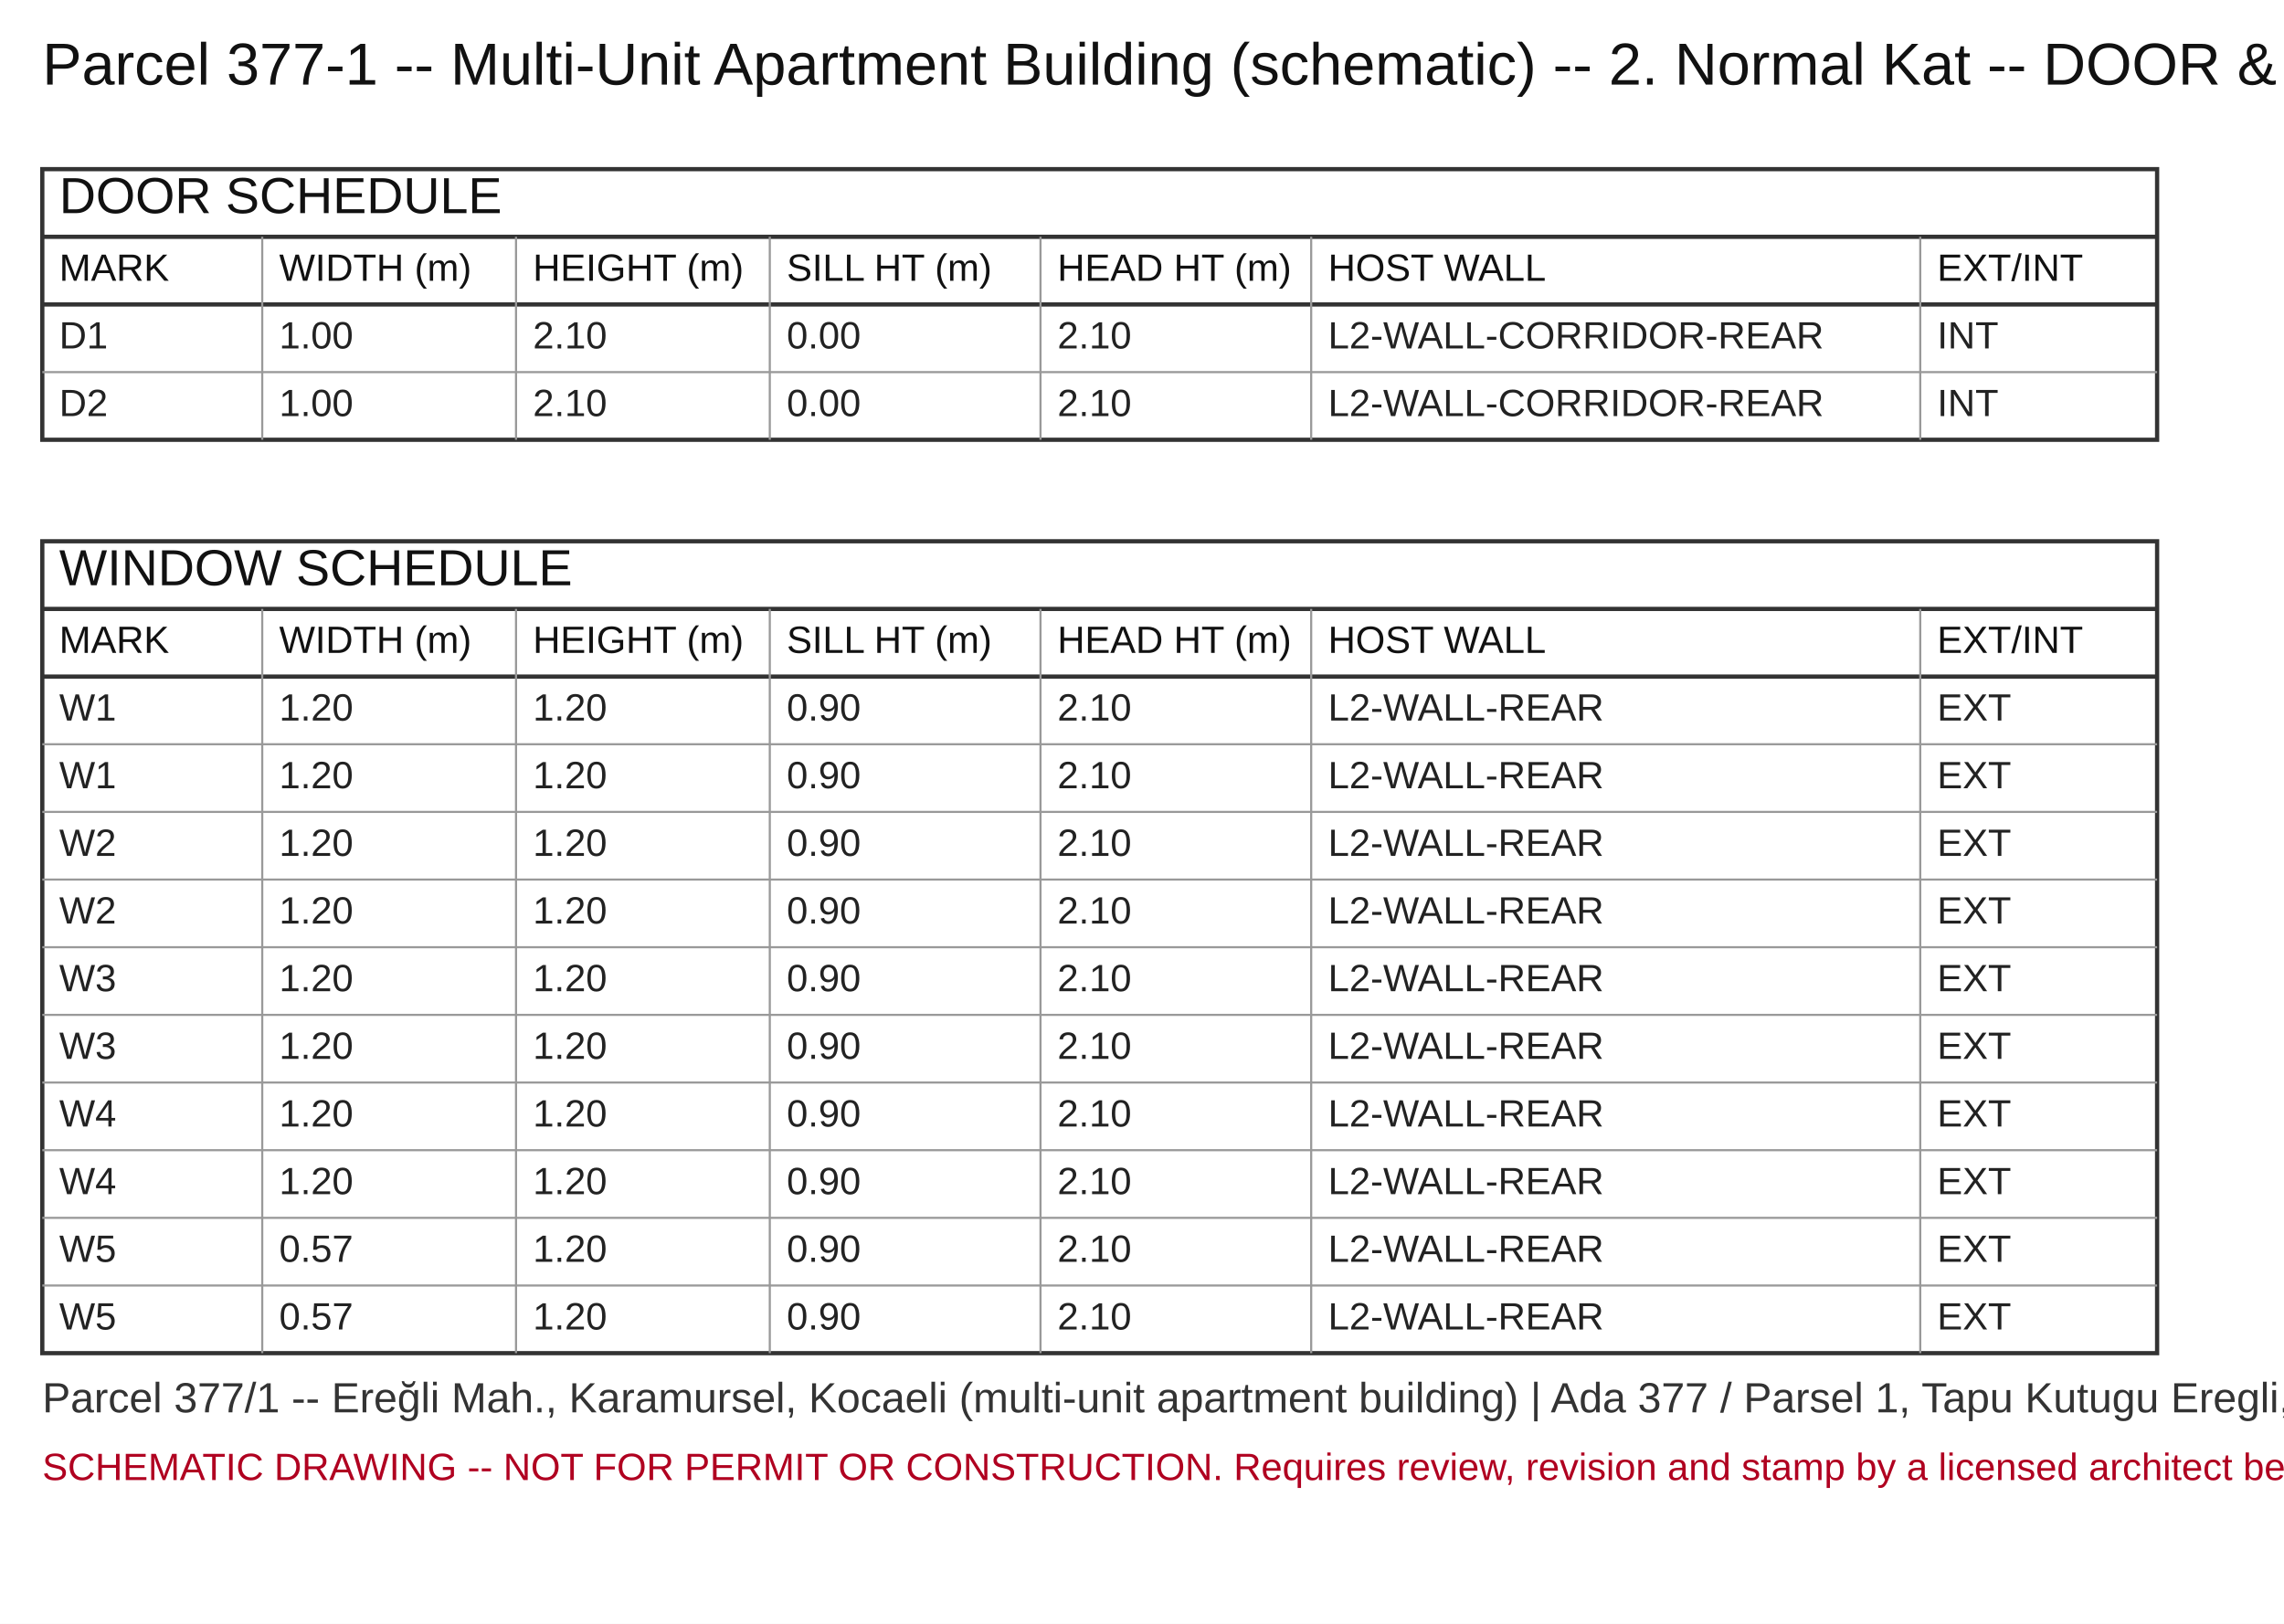
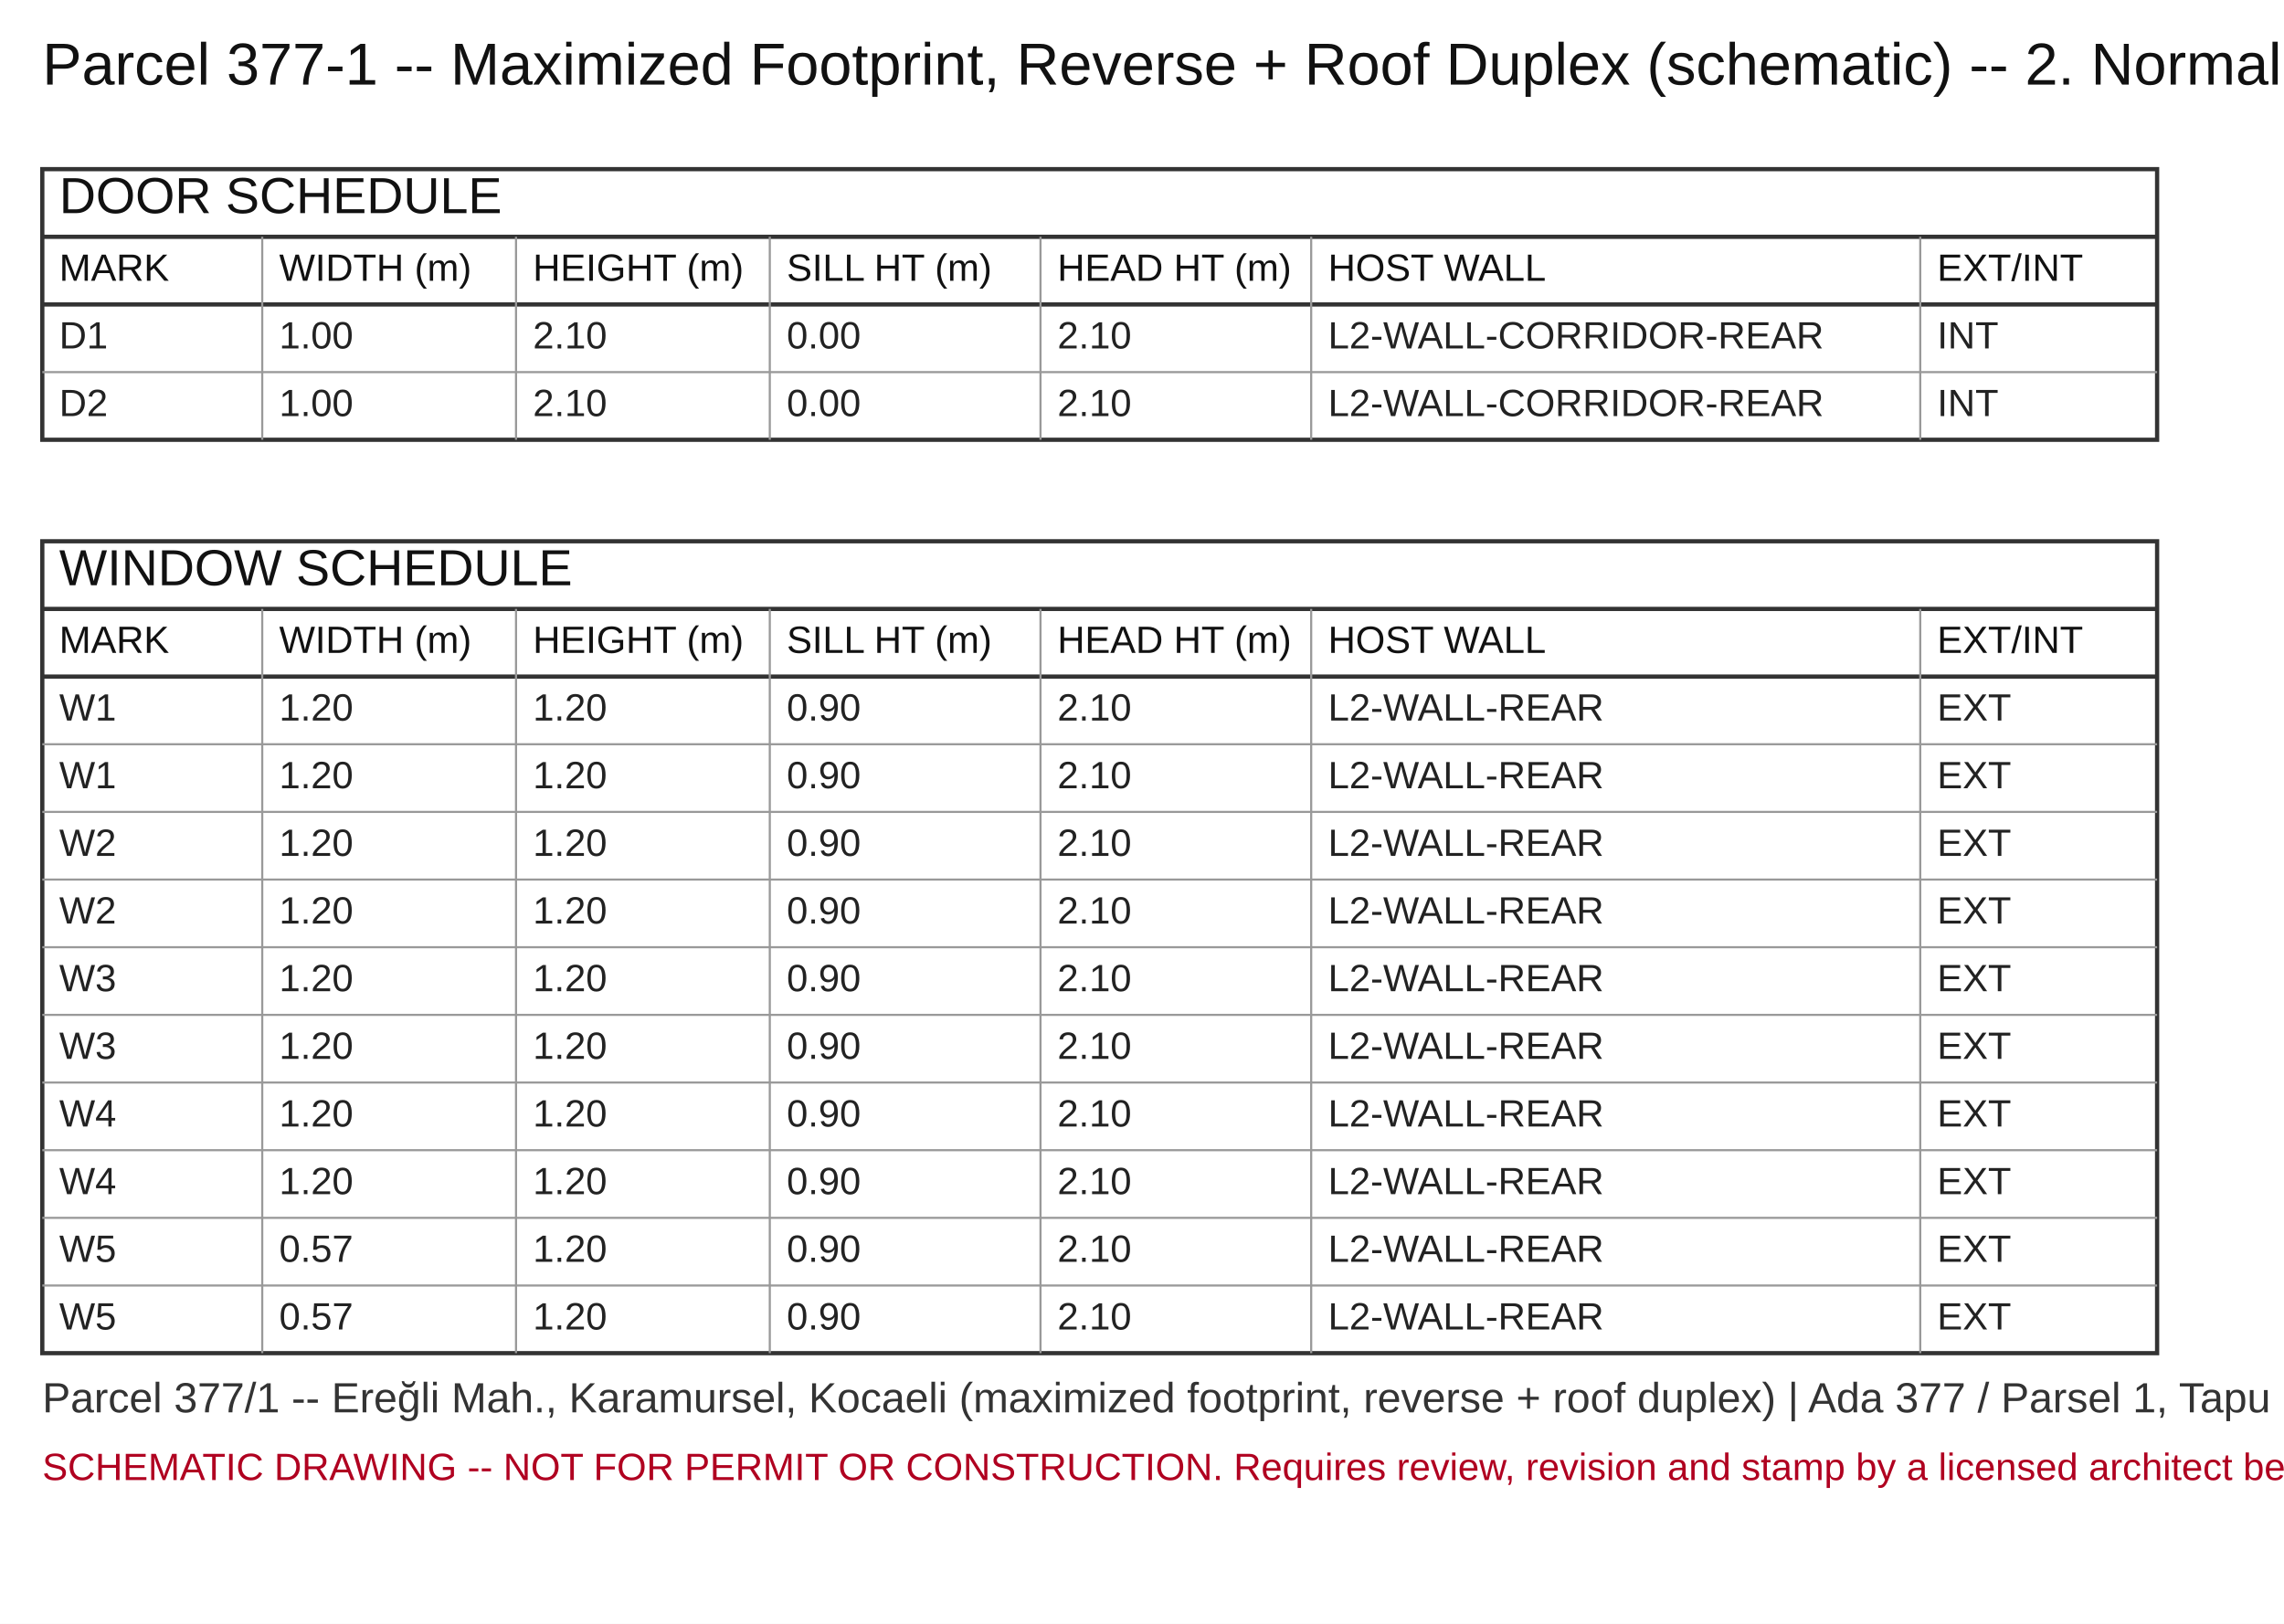
<svg xmlns="http://www.w3.org/2000/svg" baseProfile="full" height="384.0px" version="1.1" viewBox="0 0 540.0 384.0" width="540.0px">
  <defs />
  <rect fill="white" height="384.0" width="540.0" x="0" y="0" />
-   <text fill="#111" font-family="Arial" font-size="14px" x="10" y="20">Parcel 377-1 -- Multi-Unit Apartment Building (schematic) -- 2. Normal Kat -- DOOR &amp; WINDOW SCHEDULE (schematic)</text>
+   <text fill="#111" font-family="Arial" font-size="14px" x="10" y="20">Parcel 377-1 -- Maximized Footprint, Reverse + Roof Duplex (schematic) -- 2. Normal Kat -- DOOR &amp; WINDOW SCHEDULE (schematic)</text>
  <rect fill="none" height="64.0" stroke="#333" stroke-width="1" width="500.0" x="10.0" y="40.0" />
  <text fill="#111" font-family="Arial" font-size="12px" x="14.0" y="50.4">DOOR SCHEDULE</text>
  <line stroke="#333" stroke-width="1" x1="10.0" x2="510.0" y1="56.0" y2="56.0" />
  <text fill="#111" font-family="Arial" font-size="9px" x="14.0" y="66.4">MARK</text>
  <text fill="#111" font-family="Arial" font-size="9px" x="66.0" y="66.4">WIDTH (m)</text>
  <text fill="#111" font-family="Arial" font-size="9px" x="126.0" y="66.4">HEIGHT (m)</text>
  <text fill="#111" font-family="Arial" font-size="9px" x="186.0" y="66.4">SILL HT (m)</text>
  <text fill="#111" font-family="Arial" font-size="9px" x="250.0" y="66.4">HEAD HT (m)</text>
  <text fill="#111" font-family="Arial" font-size="9px" x="314.0" y="66.4">HOST WALL</text>
  <text fill="#111" font-family="Arial" font-size="9px" x="458.0" y="66.4">EXT/INT</text>
  <line stroke="#333" stroke-width="1" x1="10.0" x2="510.0" y1="72.0" y2="72.0" />
  <text fill="#222" font-family="Arial" font-size="9px" x="14.0" y="82.4">D1</text>
  <text fill="#222" font-family="Arial" font-size="9px" x="66.0" y="82.4">1.00</text>
  <text fill="#222" font-family="Arial" font-size="9px" x="126.0" y="82.4">2.10</text>
  <text fill="#222" font-family="Arial" font-size="9px" x="186.0" y="82.4">0.00</text>
  <text fill="#222" font-family="Arial" font-size="9px" x="250.0" y="82.4">2.10</text>
  <text fill="#222" font-family="Arial" font-size="9px" x="314.0" y="82.4">L2-WALL-CORRIDOR-REAR</text>
  <text fill="#222" font-family="Arial" font-size="9px" x="458.0" y="82.4">INT</text>
  <line stroke="#999" stroke-width="0.5" x1="10.0" x2="510.0" y1="88.0" y2="88.0" />
  <text fill="#222" font-family="Arial" font-size="9px" x="14.0" y="98.4">D2</text>
  <text fill="#222" font-family="Arial" font-size="9px" x="66.0" y="98.4">1.00</text>
  <text fill="#222" font-family="Arial" font-size="9px" x="126.0" y="98.4">2.10</text>
  <text fill="#222" font-family="Arial" font-size="9px" x="186.0" y="98.4">0.00</text>
  <text fill="#222" font-family="Arial" font-size="9px" x="250.0" y="98.4">2.10</text>
  <text fill="#222" font-family="Arial" font-size="9px" x="314.0" y="98.4">L2-WALL-CORRIDOR-REAR</text>
  <text fill="#222" font-family="Arial" font-size="9px" x="458.0" y="98.4">INT</text>
  <line stroke="#999" stroke-width="0.5" x1="62.0" x2="62.0" y1="56.0" y2="104.0" />
  <line stroke="#999" stroke-width="0.5" x1="122.0" x2="122.0" y1="56.0" y2="104.0" />
  <line stroke="#999" stroke-width="0.5" x1="182.0" x2="182.0" y1="56.0" y2="104.0" />
  <line stroke="#999" stroke-width="0.5" x1="246.0" x2="246.0" y1="56.0" y2="104.0" />
  <line stroke="#999" stroke-width="0.5" x1="310.0" x2="310.0" y1="56.0" y2="104.0" />
  <line stroke="#999" stroke-width="0.5" x1="454.0" x2="454.0" y1="56.0" y2="104.0" />
  <rect fill="none" height="192.0" stroke="#333" stroke-width="1" width="500.0" x="10.0" y="128.0" />
  <text fill="#111" font-family="Arial" font-size="12px" x="14.0" y="138.4">WINDOW SCHEDULE</text>
  <line stroke="#333" stroke-width="1" x1="10.0" x2="510.0" y1="144.0" y2="144.0" />
  <text fill="#111" font-family="Arial" font-size="9px" x="14.0" y="154.4">MARK</text>
  <text fill="#111" font-family="Arial" font-size="9px" x="66.0" y="154.4">WIDTH (m)</text>
  <text fill="#111" font-family="Arial" font-size="9px" x="126.0" y="154.4">HEIGHT (m)</text>
  <text fill="#111" font-family="Arial" font-size="9px" x="186.0" y="154.4">SILL HT (m)</text>
  <text fill="#111" font-family="Arial" font-size="9px" x="250.0" y="154.4">HEAD HT (m)</text>
  <text fill="#111" font-family="Arial" font-size="9px" x="314.0" y="154.4">HOST WALL</text>
  <text fill="#111" font-family="Arial" font-size="9px" x="458.0" y="154.4">EXT/INT</text>
  <line stroke="#333" stroke-width="1" x1="10.0" x2="510.0" y1="160.0" y2="160.0" />
  <text fill="#222" font-family="Arial" font-size="9px" x="14.0" y="170.4">W1</text>
  <text fill="#222" font-family="Arial" font-size="9px" x="66.0" y="170.4">1.20</text>
  <text fill="#222" font-family="Arial" font-size="9px" x="126.0" y="170.4">1.20</text>
  <text fill="#222" font-family="Arial" font-size="9px" x="186.0" y="170.4">0.90</text>
  <text fill="#222" font-family="Arial" font-size="9px" x="250.0" y="170.4">2.10</text>
  <text fill="#222" font-family="Arial" font-size="9px" x="314.0" y="170.4">L2-WALL-REAR</text>
  <text fill="#222" font-family="Arial" font-size="9px" x="458.0" y="170.4">EXT</text>
  <line stroke="#999" stroke-width="0.5" x1="10.0" x2="510.0" y1="176.0" y2="176.0" />
  <text fill="#222" font-family="Arial" font-size="9px" x="14.0" y="186.4">W1</text>
  <text fill="#222" font-family="Arial" font-size="9px" x="66.0" y="186.4">1.20</text>
  <text fill="#222" font-family="Arial" font-size="9px" x="126.0" y="186.4">1.20</text>
  <text fill="#222" font-family="Arial" font-size="9px" x="186.0" y="186.4">0.90</text>
  <text fill="#222" font-family="Arial" font-size="9px" x="250.0" y="186.4">2.10</text>
  <text fill="#222" font-family="Arial" font-size="9px" x="314.0" y="186.4">L2-WALL-REAR</text>
  <text fill="#222" font-family="Arial" font-size="9px" x="458.0" y="186.4">EXT</text>
  <line stroke="#999" stroke-width="0.5" x1="10.0" x2="510.0" y1="192.0" y2="192.0" />
  <text fill="#222" font-family="Arial" font-size="9px" x="14.0" y="202.4">W2</text>
  <text fill="#222" font-family="Arial" font-size="9px" x="66.0" y="202.4">1.20</text>
  <text fill="#222" font-family="Arial" font-size="9px" x="126.0" y="202.4">1.20</text>
  <text fill="#222" font-family="Arial" font-size="9px" x="186.0" y="202.4">0.90</text>
  <text fill="#222" font-family="Arial" font-size="9px" x="250.0" y="202.4">2.10</text>
  <text fill="#222" font-family="Arial" font-size="9px" x="314.0" y="202.4">L2-WALL-REAR</text>
  <text fill="#222" font-family="Arial" font-size="9px" x="458.0" y="202.4">EXT</text>
  <line stroke="#999" stroke-width="0.5" x1="10.0" x2="510.0" y1="208.0" y2="208.0" />
  <text fill="#222" font-family="Arial" font-size="9px" x="14.0" y="218.4">W2</text>
  <text fill="#222" font-family="Arial" font-size="9px" x="66.0" y="218.4">1.20</text>
  <text fill="#222" font-family="Arial" font-size="9px" x="126.0" y="218.4">1.20</text>
  <text fill="#222" font-family="Arial" font-size="9px" x="186.0" y="218.4">0.90</text>
  <text fill="#222" font-family="Arial" font-size="9px" x="250.0" y="218.4">2.10</text>
  <text fill="#222" font-family="Arial" font-size="9px" x="314.0" y="218.4">L2-WALL-REAR</text>
  <text fill="#222" font-family="Arial" font-size="9px" x="458.0" y="218.4">EXT</text>
  <line stroke="#999" stroke-width="0.5" x1="10.0" x2="510.0" y1="224.0" y2="224.0" />
  <text fill="#222" font-family="Arial" font-size="9px" x="14.0" y="234.4">W3</text>
  <text fill="#222" font-family="Arial" font-size="9px" x="66.0" y="234.4">1.20</text>
  <text fill="#222" font-family="Arial" font-size="9px" x="126.0" y="234.4">1.20</text>
  <text fill="#222" font-family="Arial" font-size="9px" x="186.0" y="234.4">0.90</text>
  <text fill="#222" font-family="Arial" font-size="9px" x="250.0" y="234.4">2.10</text>
  <text fill="#222" font-family="Arial" font-size="9px" x="314.0" y="234.4">L2-WALL-REAR</text>
  <text fill="#222" font-family="Arial" font-size="9px" x="458.0" y="234.4">EXT</text>
  <line stroke="#999" stroke-width="0.5" x1="10.0" x2="510.0" y1="240.0" y2="240.0" />
  <text fill="#222" font-family="Arial" font-size="9px" x="14.0" y="250.4">W3</text>
  <text fill="#222" font-family="Arial" font-size="9px" x="66.0" y="250.4">1.20</text>
  <text fill="#222" font-family="Arial" font-size="9px" x="126.0" y="250.4">1.20</text>
  <text fill="#222" font-family="Arial" font-size="9px" x="186.0" y="250.4">0.90</text>
  <text fill="#222" font-family="Arial" font-size="9px" x="250.0" y="250.4">2.10</text>
  <text fill="#222" font-family="Arial" font-size="9px" x="314.0" y="250.4">L2-WALL-REAR</text>
  <text fill="#222" font-family="Arial" font-size="9px" x="458.0" y="250.4">EXT</text>
  <line stroke="#999" stroke-width="0.5" x1="10.0" x2="510.0" y1="256.0" y2="256.0" />
  <text fill="#222" font-family="Arial" font-size="9px" x="14.0" y="266.4">W4</text>
  <text fill="#222" font-family="Arial" font-size="9px" x="66.0" y="266.4">1.20</text>
  <text fill="#222" font-family="Arial" font-size="9px" x="126.0" y="266.4">1.20</text>
  <text fill="#222" font-family="Arial" font-size="9px" x="186.0" y="266.4">0.90</text>
  <text fill="#222" font-family="Arial" font-size="9px" x="250.0" y="266.4">2.10</text>
  <text fill="#222" font-family="Arial" font-size="9px" x="314.0" y="266.4">L2-WALL-REAR</text>
  <text fill="#222" font-family="Arial" font-size="9px" x="458.0" y="266.4">EXT</text>
  <line stroke="#999" stroke-width="0.5" x1="10.0" x2="510.0" y1="272.0" y2="272.0" />
  <text fill="#222" font-family="Arial" font-size="9px" x="14.0" y="282.4">W4</text>
  <text fill="#222" font-family="Arial" font-size="9px" x="66.0" y="282.4">1.20</text>
  <text fill="#222" font-family="Arial" font-size="9px" x="126.0" y="282.4">1.20</text>
  <text fill="#222" font-family="Arial" font-size="9px" x="186.0" y="282.4">0.90</text>
  <text fill="#222" font-family="Arial" font-size="9px" x="250.0" y="282.4">2.10</text>
  <text fill="#222" font-family="Arial" font-size="9px" x="314.0" y="282.4">L2-WALL-REAR</text>
  <text fill="#222" font-family="Arial" font-size="9px" x="458.0" y="282.4">EXT</text>
  <line stroke="#999" stroke-width="0.5" x1="10.0" x2="510.0" y1="288.0" y2="288.0" />
  <text fill="#222" font-family="Arial" font-size="9px" x="14.0" y="298.4">W5</text>
  <text fill="#222" font-family="Arial" font-size="9px" x="66.0" y="298.4">0.57</text>
  <text fill="#222" font-family="Arial" font-size="9px" x="126.0" y="298.4">1.20</text>
  <text fill="#222" font-family="Arial" font-size="9px" x="186.0" y="298.4">0.90</text>
  <text fill="#222" font-family="Arial" font-size="9px" x="250.0" y="298.4">2.10</text>
  <text fill="#222" font-family="Arial" font-size="9px" x="314.0" y="298.4">L2-WALL-REAR</text>
  <text fill="#222" font-family="Arial" font-size="9px" x="458.0" y="298.4">EXT</text>
  <line stroke="#999" stroke-width="0.5" x1="10.0" x2="510.0" y1="304.0" y2="304.0" />
  <text fill="#222" font-family="Arial" font-size="9px" x="14.0" y="314.4">W5</text>
  <text fill="#222" font-family="Arial" font-size="9px" x="66.0" y="314.4">0.57</text>
  <text fill="#222" font-family="Arial" font-size="9px" x="126.0" y="314.4">1.20</text>
  <text fill="#222" font-family="Arial" font-size="9px" x="186.0" y="314.4">0.90</text>
  <text fill="#222" font-family="Arial" font-size="9px" x="250.0" y="314.4">2.10</text>
  <text fill="#222" font-family="Arial" font-size="9px" x="314.0" y="314.4">L2-WALL-REAR</text>
  <text fill="#222" font-family="Arial" font-size="9px" x="458.0" y="314.4">EXT</text>
  <line stroke="#999" stroke-width="0.5" x1="62.0" x2="62.0" y1="144.0" y2="320.0" />
  <line stroke="#999" stroke-width="0.5" x1="122.0" x2="122.0" y1="144.0" y2="320.0" />
  <line stroke="#999" stroke-width="0.5" x1="182.0" x2="182.0" y1="144.0" y2="320.0" />
  <line stroke="#999" stroke-width="0.5" x1="246.0" x2="246.0" y1="144.0" y2="320.0" />
  <line stroke="#999" stroke-width="0.5" x1="310.0" x2="310.0" y1="144.0" y2="320.0" />
  <line stroke="#999" stroke-width="0.5" x1="454.0" x2="454.0" y1="144.0" y2="320.0" />
-   <text fill="#333" font-family="Arial" font-size="10px" x="10" y="334.0">Parcel 377/1 -- Ereğli Mah., Karamursel, Kocaeli (multi-unit apartment building) | Ada 377 / Parsel 1, Tapu Kutugu Eregli, Pafta G23D04D3D | A-204: 2. Normal Kat Plani -- Door/Window Schedule | 2026-08-20</text>
+   <text fill="#333" font-family="Arial" font-size="10px" x="10" y="334.0">Parcel 377/1 -- Ereğli Mah., Karamursel, Kocaeli (maximized footprint, reverse + roof duplex) | Ada 377 / Parsel 1, Tapu Kutugu Eregli, Pafta G23D04D3D | A-204: 2. Normal Kat Plani -- Door/Window Schedule | 2026-08-21</text>
  <text fill="#b00020" font-family="Arial" font-size="9px" x="10" y="350.0">SCHEMATIC DRAWING -- NOT FOR PERMIT OR CONSTRUCTION. Requires review, revision and stamp by a licensed architect before permitting or construction. Not a substitute for a structural/MEP engineer's calculations. No governmental review or approval implied or granted by this drawing.</text>
</svg>
